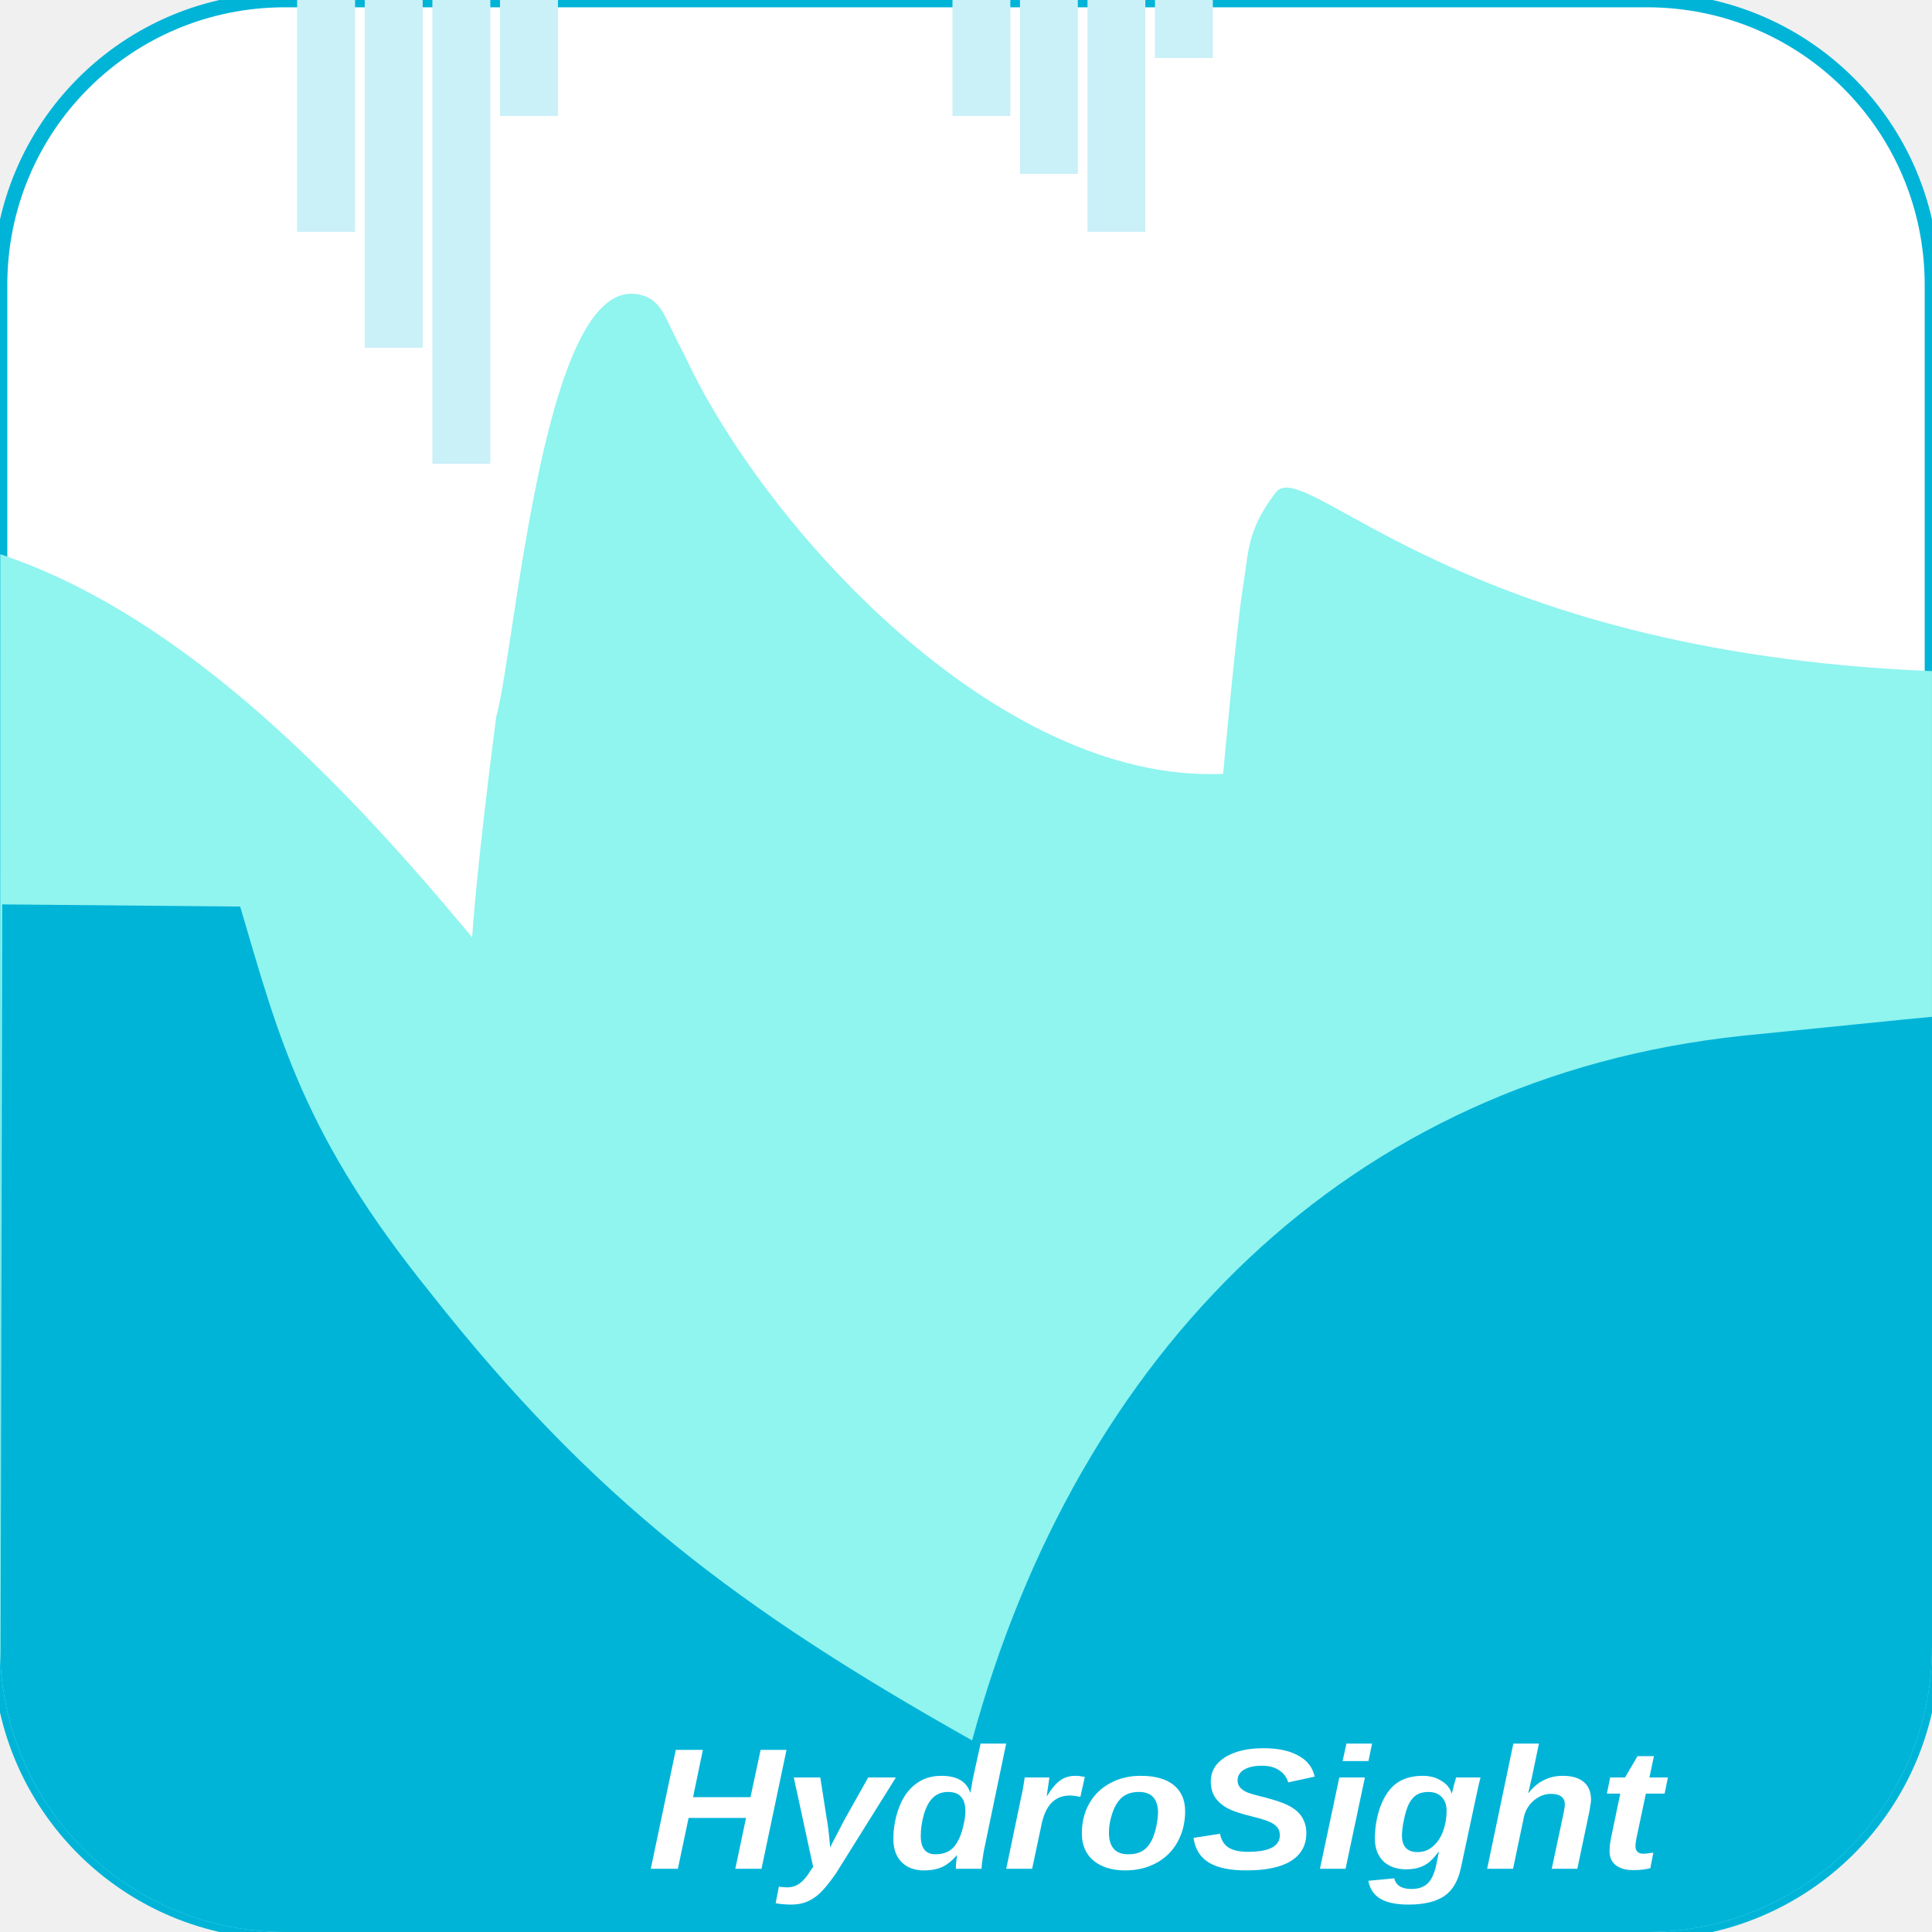
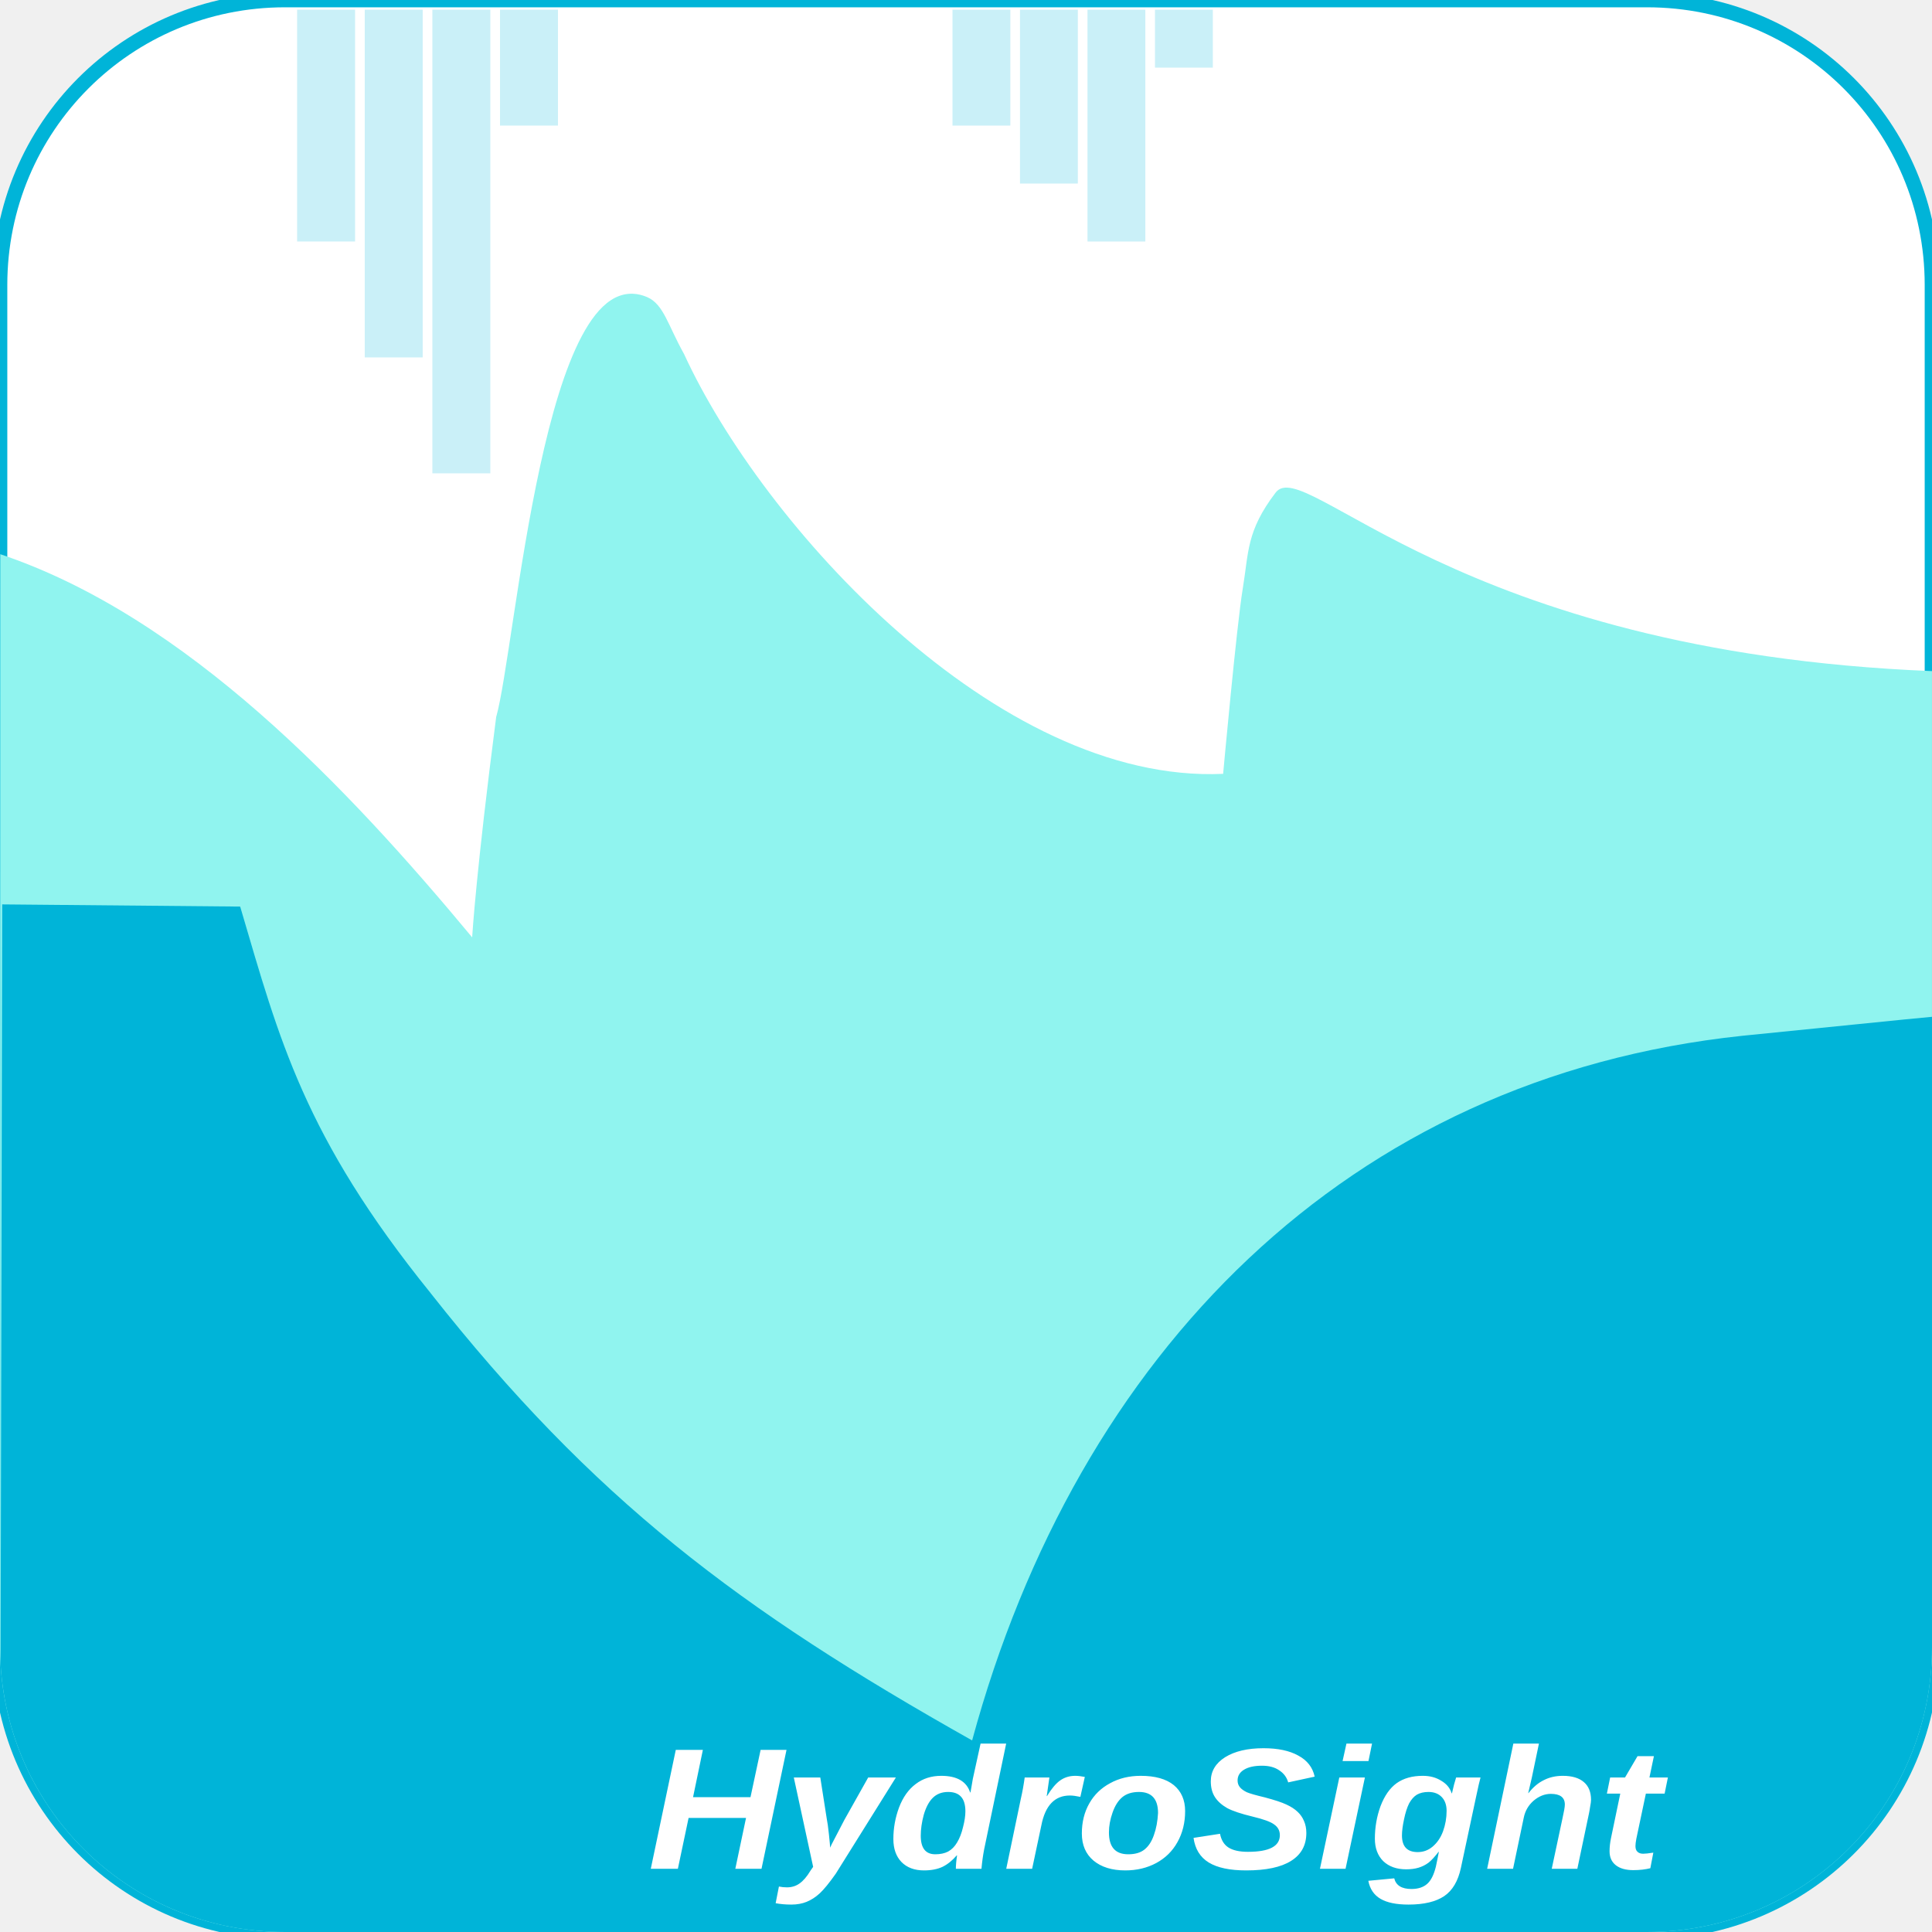
- <svg xmlns="http://www.w3.org/2000/svg" width="400" height="400" viewBox="0 0 105.833 105.833" version="1.1" id="svg5">
+ <svg xmlns="http://www.w3.org/2000/svg" xmlns:ns1="http://www.openswatchbook.org/uri/2009/osb" width="400" height="400" viewBox="0 0 105.833 105.833" version="1.1" id="svg5">
  <defs id="defs2">
+     <linearGradient id="linearGradient899" ns1:paint="gradient">
+       <stop style="stop-color:#00b4d8;stop-opacity:1;" offset="0" id="stop895" />
+       <stop style="stop-color:#00b4d8;stop-opacity:0;" offset="1" id="stop897" />
+     </linearGradient>
    <rect x="206.976" y="8.037" width="816.987" height="110.799" id="rect3075" />
    <clipPath clipPathUnits="userSpaceOnUse" id="clipPath48088">
      <path id="path48090" style="opacity:1;fill:none;stroke:#295ea9;stroke-width:0.124;stroke-linejoin:round;stroke-miterlimit:10" d="m 101.053,-178.432 h 80.119 v 122.91 h -80.119 z" />
    </clipPath>
    <clipPath clipPathUnits="userSpaceOnUse" id="clipPath48088-2">
      <path id="path48090-9" style="opacity:1;fill:none;stroke:#295ea9;stroke-width:0.124;stroke-linejoin:round;stroke-miterlimit:10" d="m 101.053,-178.432 h 80.119 v 122.91 h -80.119 z" />
    </clipPath>
    <clipPath clipPathUnits="userSpaceOnUse" id="clipPath48514">
      <rect style="opacity:1;fill:#000000;fill-opacity:1;stroke:#295ea9;stroke-width:0.224;stroke-linejoin:round;stroke-miterlimit:10;stroke-dasharray:none;stroke-dashoffset:0;stroke-opacity:1" id="rect48516" width="80.041" height="61.346" x="101.053" y="-178.432" />
    </clipPath>
    <clipPath clipPathUnits="userSpaceOnUse" id="clipPath48518">
      <rect style="fill:#000000;fill-opacity:1;stroke:#295ea9;stroke-width:0.224;stroke-linejoin:round;stroke-miterlimit:10;stroke-dasharray:none;stroke-dashoffset:0;stroke-opacity:1" id="rect48520" width="80.041" height="61.346" x="101.131" y="-116.869" />
    </clipPath>
  </defs>
  <g id="layer3" style="display:none">
    <path style="display:inline;fill:#ffffff;fill-opacity:0.996;stroke-width:0.265" d="m 422.706,-8.6666667e-6 h 74.613 c 8.648,0 15.61,6.962 15.61,15.61 v 74.613 c 0,8.648 -6.962,15.61 -15.61,15.61 h -74.613 c -8.648,0 -15.61,-6.962 -15.61,-15.61 V 15.61 c 0,-8.648 6.962,-15.61 15.61,-15.61 z" id="rect4799-0" />
  </g>
  <g id="layer1" transform="translate(0,-26.45833)" style="display:inline">
-     <path style="display:inline;fill:#ffffff;fill-opacity:0.996;stroke-width:0.8;stroke:#00b4d8;stroke-opacity:1;stroke-miterlimit:4;stroke-dasharray:none" d="m 15.61,26.458 h 74.613 c 8.648,0 15.61,6.962 15.61,15.61 v 74.613 c 0,8.648 -6.962,15.61 -15.61,15.61 H 15.61 C 6.962,132.292 0,125.329 0,116.681 V 42.069 C 0,33.421 6.962,26.458 15.61,26.458 Z" id="rect4799-0-4" />
+     <path style="display:inline;fill:#ffffff;fill-opacity:0.996;stroke:#00b4d8;stroke-width:0.8;stroke-miterlimit:4;stroke-dasharray:none;stroke-opacity:1" d="m 15.61,26.458 h 74.613 c 8.648,0 15.61,6.962 15.61,15.61 v 74.613 c 0,8.648 -6.962,15.61 -15.61,15.61 H 15.61 C 6.962,132.292 0,125.329 0,116.681 V 42.069 C 0,33.421 6.962,26.458 15.61,26.458 Z" id="rect4799-0-4" />
    <path style="color:#000000;font-style:normal;font-variant:normal;font-weight:normal;font-stretch:normal;font-size:medium;line-height:normal;font-family:sans-serif;font-variant-ligatures:normal;font-variant-position:normal;font-variant-caps:normal;font-variant-numeric:normal;font-variant-alternates:normal;font-feature-settings:normal;text-indent:0;text-align:start;text-decoration:none;text-decoration-line:none;text-decoration-style:solid;text-decoration-color:#000000;letter-spacing:normal;word-spacing:normal;text-transform:none;writing-mode:lr-tb;direction:ltr;text-orientation:mixed;dominant-baseline:auto;baseline-shift:baseline;text-anchor:start;white-space:normal;shape-padding:0;clip-rule:nonzero;display:inline;overflow:visible;visibility:visible;opacity:1;isolation:auto;mix-blend-mode:normal;color-interpolation:sRGB;color-interpolation-filters:linearRGB;solid-color:#000000;solid-opacity:1;vector-effect:none;fill:#90f4ef;fill-opacity:1;fill-rule:nonzero;stroke:none;stroke-width:0.265px;stroke-linecap:butt;stroke-linejoin:miter;stroke-miterlimit:4;stroke-dasharray:none;stroke-dashoffset:0;stroke-opacity:1;color-rendering:auto;image-rendering:auto;shape-rendering:auto;text-rendering:auto;enable-background:accumulate" d="m 34.661,42.549 c -0.085,-0.003 -0.169,-3.7e-4 -0.253,0.008 -0.333,0.033 -0.652,0.152 -0.949,0.348 -0.595,0.392 -1.115,1.074 -1.586,1.959 -0.941,1.769 -1.683,4.362 -2.289,7.144 -0.606,2.782 -1.074,5.753 -1.457,8.258 -0.384,2.505 -0.686,4.555 -0.945,5.463 l -0.004,0.01 v 0.01 C 26.092,74.13 25.876,77.61 25.864,77.805 19.057,69.614 10.215,60.237 0.016,56.817 L 0.003,116.808 c 0.068,8.589 7.002,15.483 15.607,15.483 h 74.612 c 8.648,0 15.61,-6.962 15.61,-15.61 V 63.221 C 79.632,62.166 71.491,51.325 69.877,53.443 68.263,55.562 68.409,56.713 68.076,58.709 67.744,60.705 67.002,68.849 67.002,68.849 54.576,69.403 41.758,55.183 37.477,45.863 l -0.004,-0.006 -0.002,-0.006 c -0.442,-0.792 -0.718,-1.462 -0.996,-1.992 -0.278,-0.53 -0.566,-0.93 -1.029,-1.127 -0.267,-0.115 -0.529,-0.174 -0.784,-0.183 z" id="path3807" />
    <path style="color:#000000;font-style:normal;font-variant:normal;font-weight:normal;font-stretch:normal;font-size:medium;line-height:normal;font-family:sans-serif;font-variant-ligatures:normal;font-variant-position:normal;font-variant-caps:normal;font-variant-numeric:normal;font-variant-alternates:normal;font-feature-settings:normal;text-indent:0;text-align:start;text-decoration:none;text-decoration-line:none;text-decoration-style:solid;text-decoration-color:#000000;letter-spacing:normal;word-spacing:normal;text-transform:none;writing-mode:lr-tb;direction:ltr;text-orientation:mixed;dominant-baseline:auto;baseline-shift:baseline;text-anchor:start;white-space:normal;shape-padding:0;clip-rule:nonzero;display:inline;overflow:visible;visibility:visible;opacity:1;isolation:auto;mix-blend-mode:normal;color-interpolation:sRGB;color-interpolation-filters:linearRGB;solid-color:#000000;solid-opacity:1;vector-effect:none;fill:#00b4d8;fill-opacity:1;fill-rule:nonzero;stroke:none;stroke-width:0.304px;stroke-linecap:butt;stroke-linejoin:miter;stroke-miterlimit:4;stroke-dasharray:none;stroke-dashoffset:0;stroke-opacity:1;color-rendering:auto;image-rendering:auto;shape-rendering:auto;text-rendering:auto;enable-background:accumulate" d="M 0.121,76 0.032,117.637 c 0.491,8.199 7.252,14.654 15.579,14.654 h 74.612 c 8.648,0 15.61,-6.962 15.61,-15.61 V 82.158 c -0.031,0.002 -0.49,0.035 -10.39,1.04 C 73.832,85.482 59.015,100.575 53.252,121.797 40.456,114.594 32.5,108.599 23.58,97.283 v -0.002 C 16.653,88.708 15.296,83.38 13.189,76.23 l -0.033,-0.11 z" id="path3805" />
    <text xml:space="preserve" id="text3073" style="font-style:normal;font-variant:normal;font-weight:normal;font-stretch:normal;font-size:2.469px;line-height:1.25;font-family:Helvetica;-inkscape-font-specification:'Helvetica, Normal';font-variant-ligatures:normal;font-variant-caps:normal;font-variant-numeric:normal;font-feature-settings:normal;text-align:start;letter-spacing:0px;word-spacing:0px;writing-mode:lr-tb;white-space:pre;shape-inside:url(#rect3075);fill:#000000;fill-opacity:1;stroke:none;stroke-width:0.265" />
  </g>
  <g id="layer2" style="display:inline">
    <text xml:space="preserve" style="font-style:italic;font-variant:normal;font-weight:bold;font-stretch:normal;font-size:9.878px;line-height:0.8;font-family:Arial;-inkscape-font-specification:'Arial, Bold Italic';font-variant-ligatures:normal;font-variant-caps:normal;font-variant-numeric:normal;font-feature-settings:normal;text-align:center;letter-spacing:0px;word-spacing:0px;writing-mode:lr-tb;text-anchor:middle;fill:#ffffff;fill-opacity:1;stroke:none;stroke-width:0.276" x="67.466" y="106.823" id="text3455" transform="scale(1.043481,0.9583307)">
      <tspan style="font-style:italic;font-variant:normal;font-weight:bold;font-stretch:normal;font-size:9.878px;font-family:Arial;-inkscape-font-specification:'Arial, Bold Italic';font-variant-ligatures:normal;font-variant-caps:normal;font-variant-numeric:normal;font-feature-settings:normal;text-align:center;writing-mode:lr-tb;text-anchor:middle;fill:#ffffff;fill-opacity:1;stroke-width:0.276" x="67.466" y="106.823" id="tspan5711">HydroSight</tspan>
    </text>
-     <g id="g4689" style="fill:#caf0f8;fill-opacity:1" transform="translate(-8.995834,-26.45833)">
+     <g id="g4689" style="fill:#caf0f8;fill-opacity:1" transform="translate(-8.995834,-25.92917)">
      <rect y="26.458" x="25.272" height="12.7" width="3.175" id="rect3809" style="fill:#caf0f8;fill-opacity:1;stroke-width:0.35" />
      <rect y="26.458" x="28.976" height="19.05" width="3.175" id="rect3809-8" style="fill:#caf0f8;fill-opacity:1;stroke-width:0.428" />
      <rect y="26.458" x="32.681" height="25.4" width="3.175" id="rect3809-8-3" style="fill:#caf0f8;fill-opacity:1;stroke-width:0.494" />
      <rect y="26.458" x="36.385" height="6.35" width="3.175" id="rect3809-9" style="fill:#caf0f8;fill-opacity:1;stroke-width:0.247" />
    </g>
-     <g transform="matrix(0.9981482,0,0,0.5,26.95087,-13.2289)" id="g4689-4" style="fill:#caf0f8;fill-opacity:1">
+     <g transform="matrix(0.9981482,0,0,0.5,26.95087,-12.69974)" id="g4689-4" style="fill:#caf0f8;fill-opacity:1">
      <rect y="26.458" x="25.272" height="12.7" width="3.175" id="rect3809-7" style="fill:#caf0f8;fill-opacity:1;stroke-width:0.35" />
      <rect y="26.458" x="28.976" height="19.05" width="3.175" id="rect3809-8-1" style="fill:#caf0f8;fill-opacity:1;stroke-width:0.428" />
      <rect y="26.458" x="32.681" height="25.4" width="3.175" id="rect3809-8-3-7" style="fill:#caf0f8;fill-opacity:1;stroke-width:0.494" />
      <rect y="26.458" x="36.385" height="6.35" width="3.175" id="rect3809-9-4" style="fill:#caf0f8;fill-opacity:1;stroke-width:0.247" />
    </g>
  </g>
</svg>
